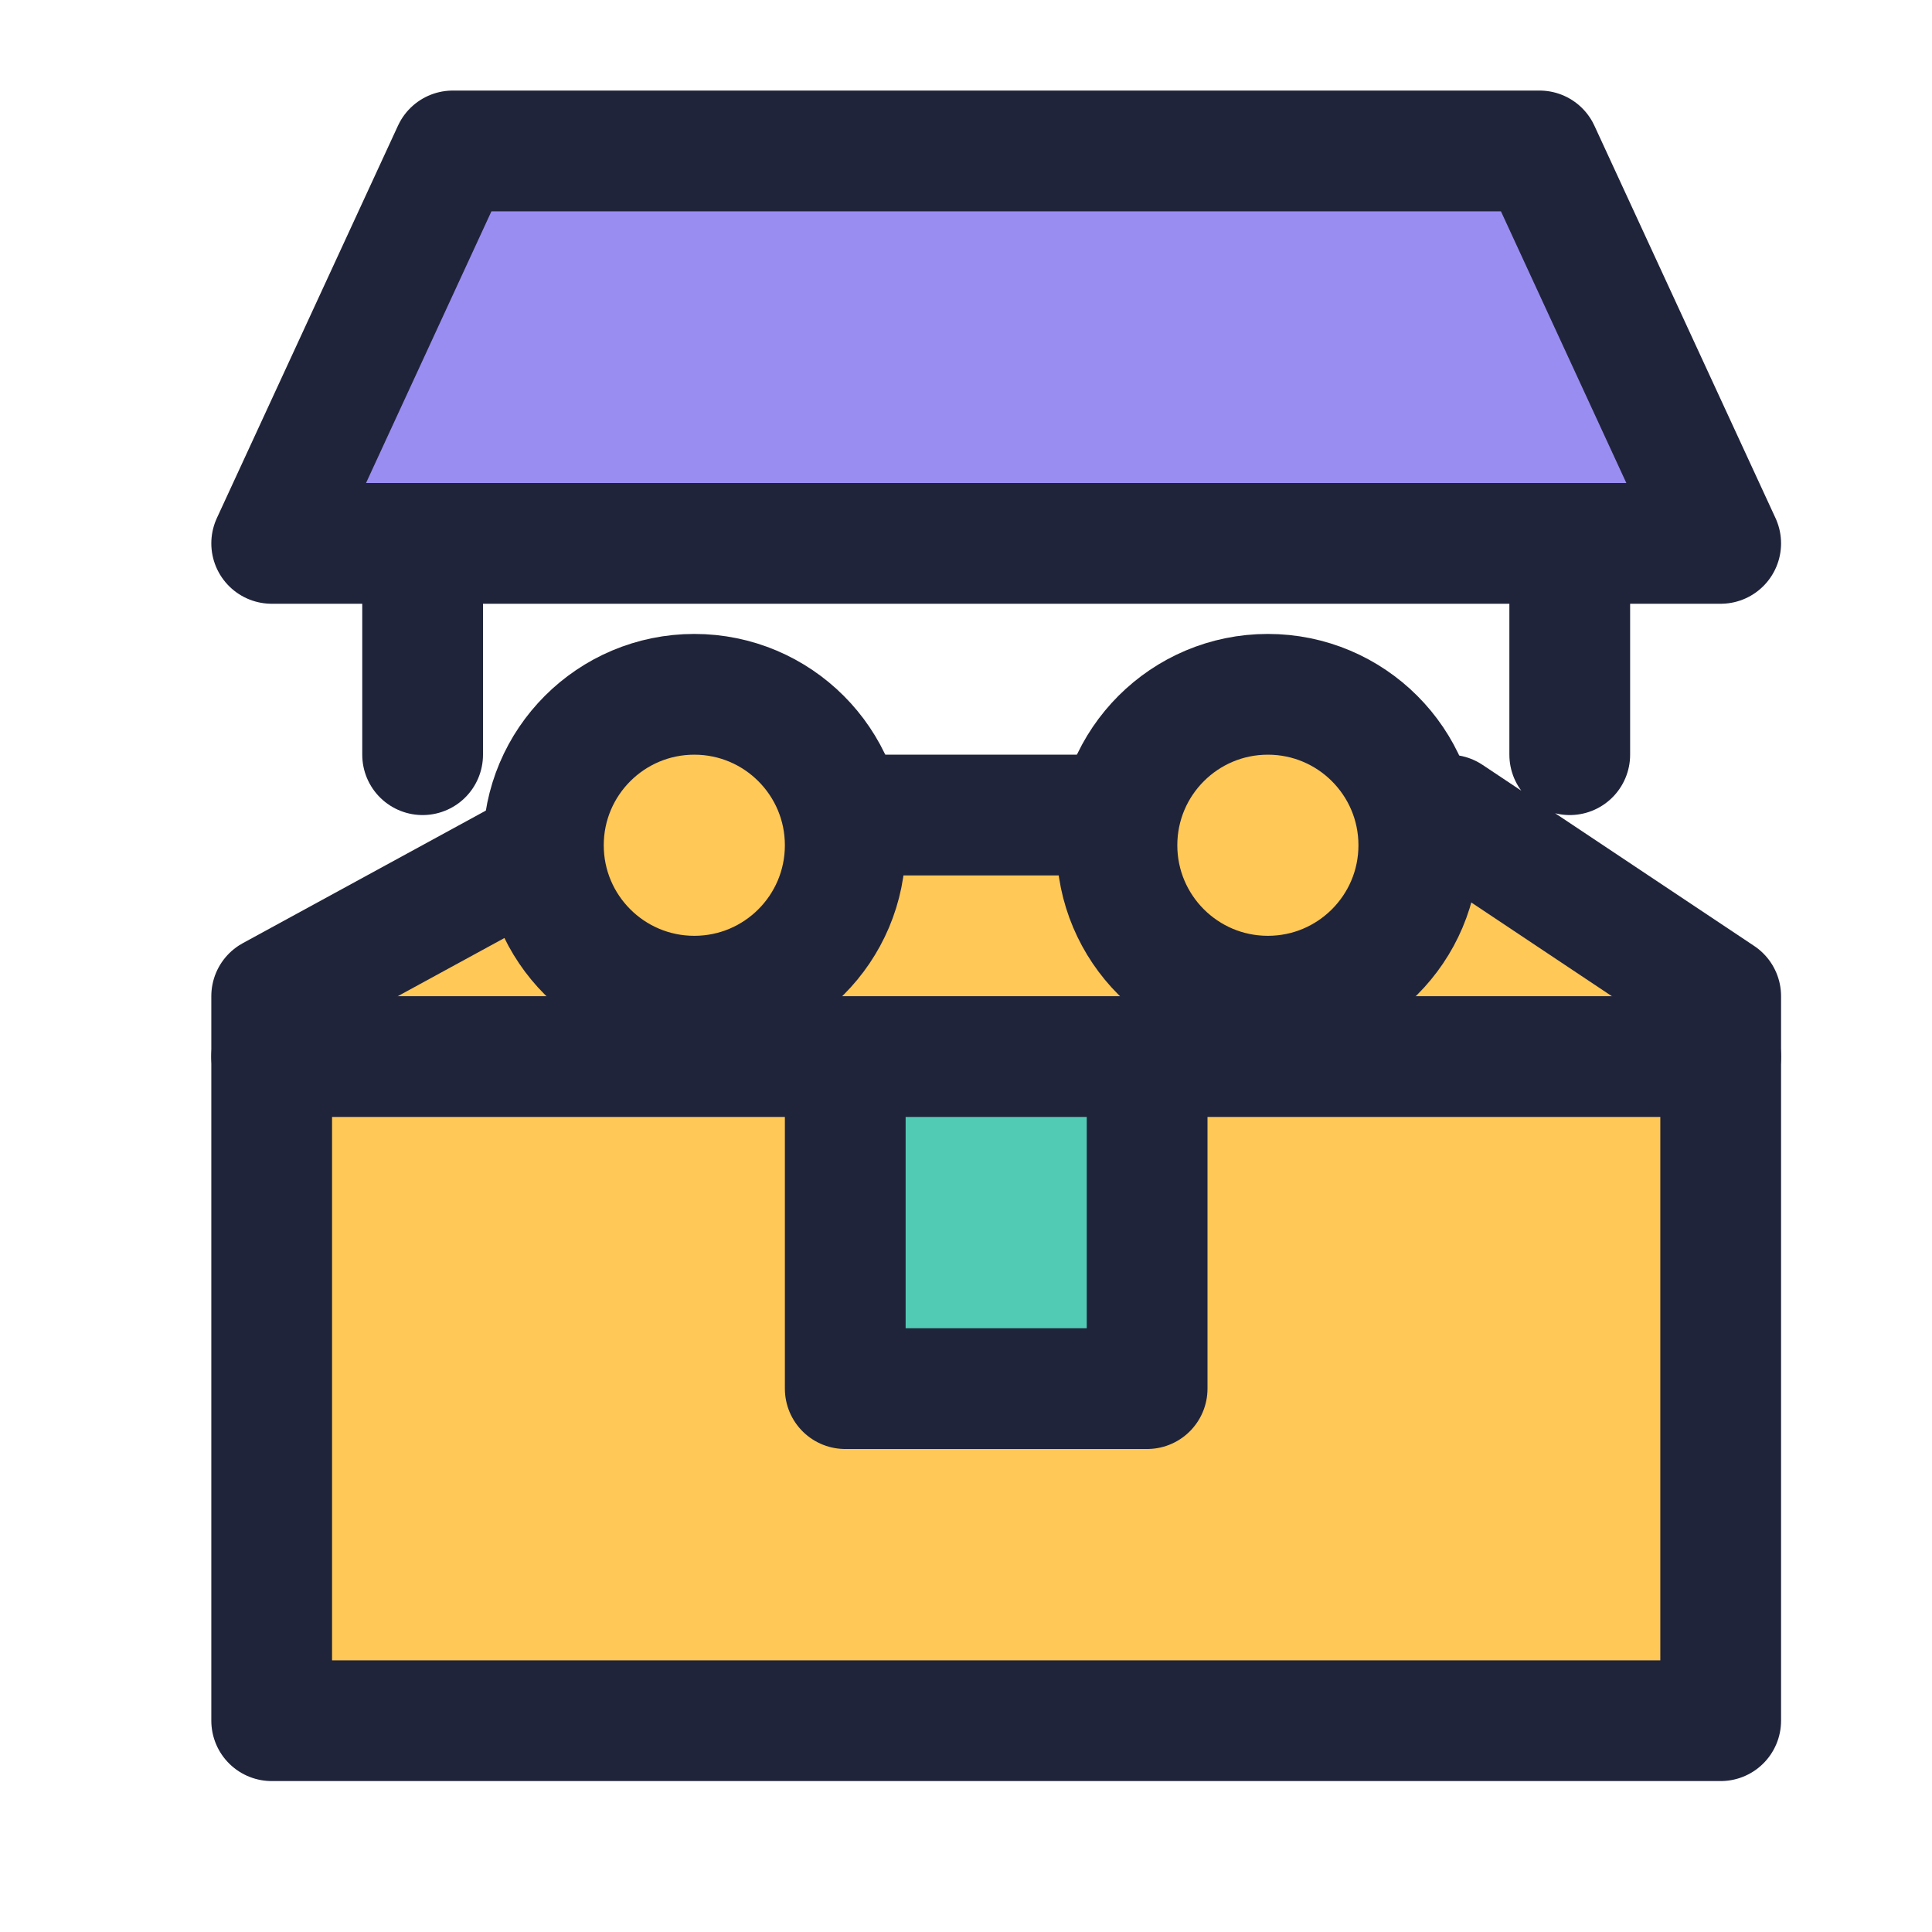
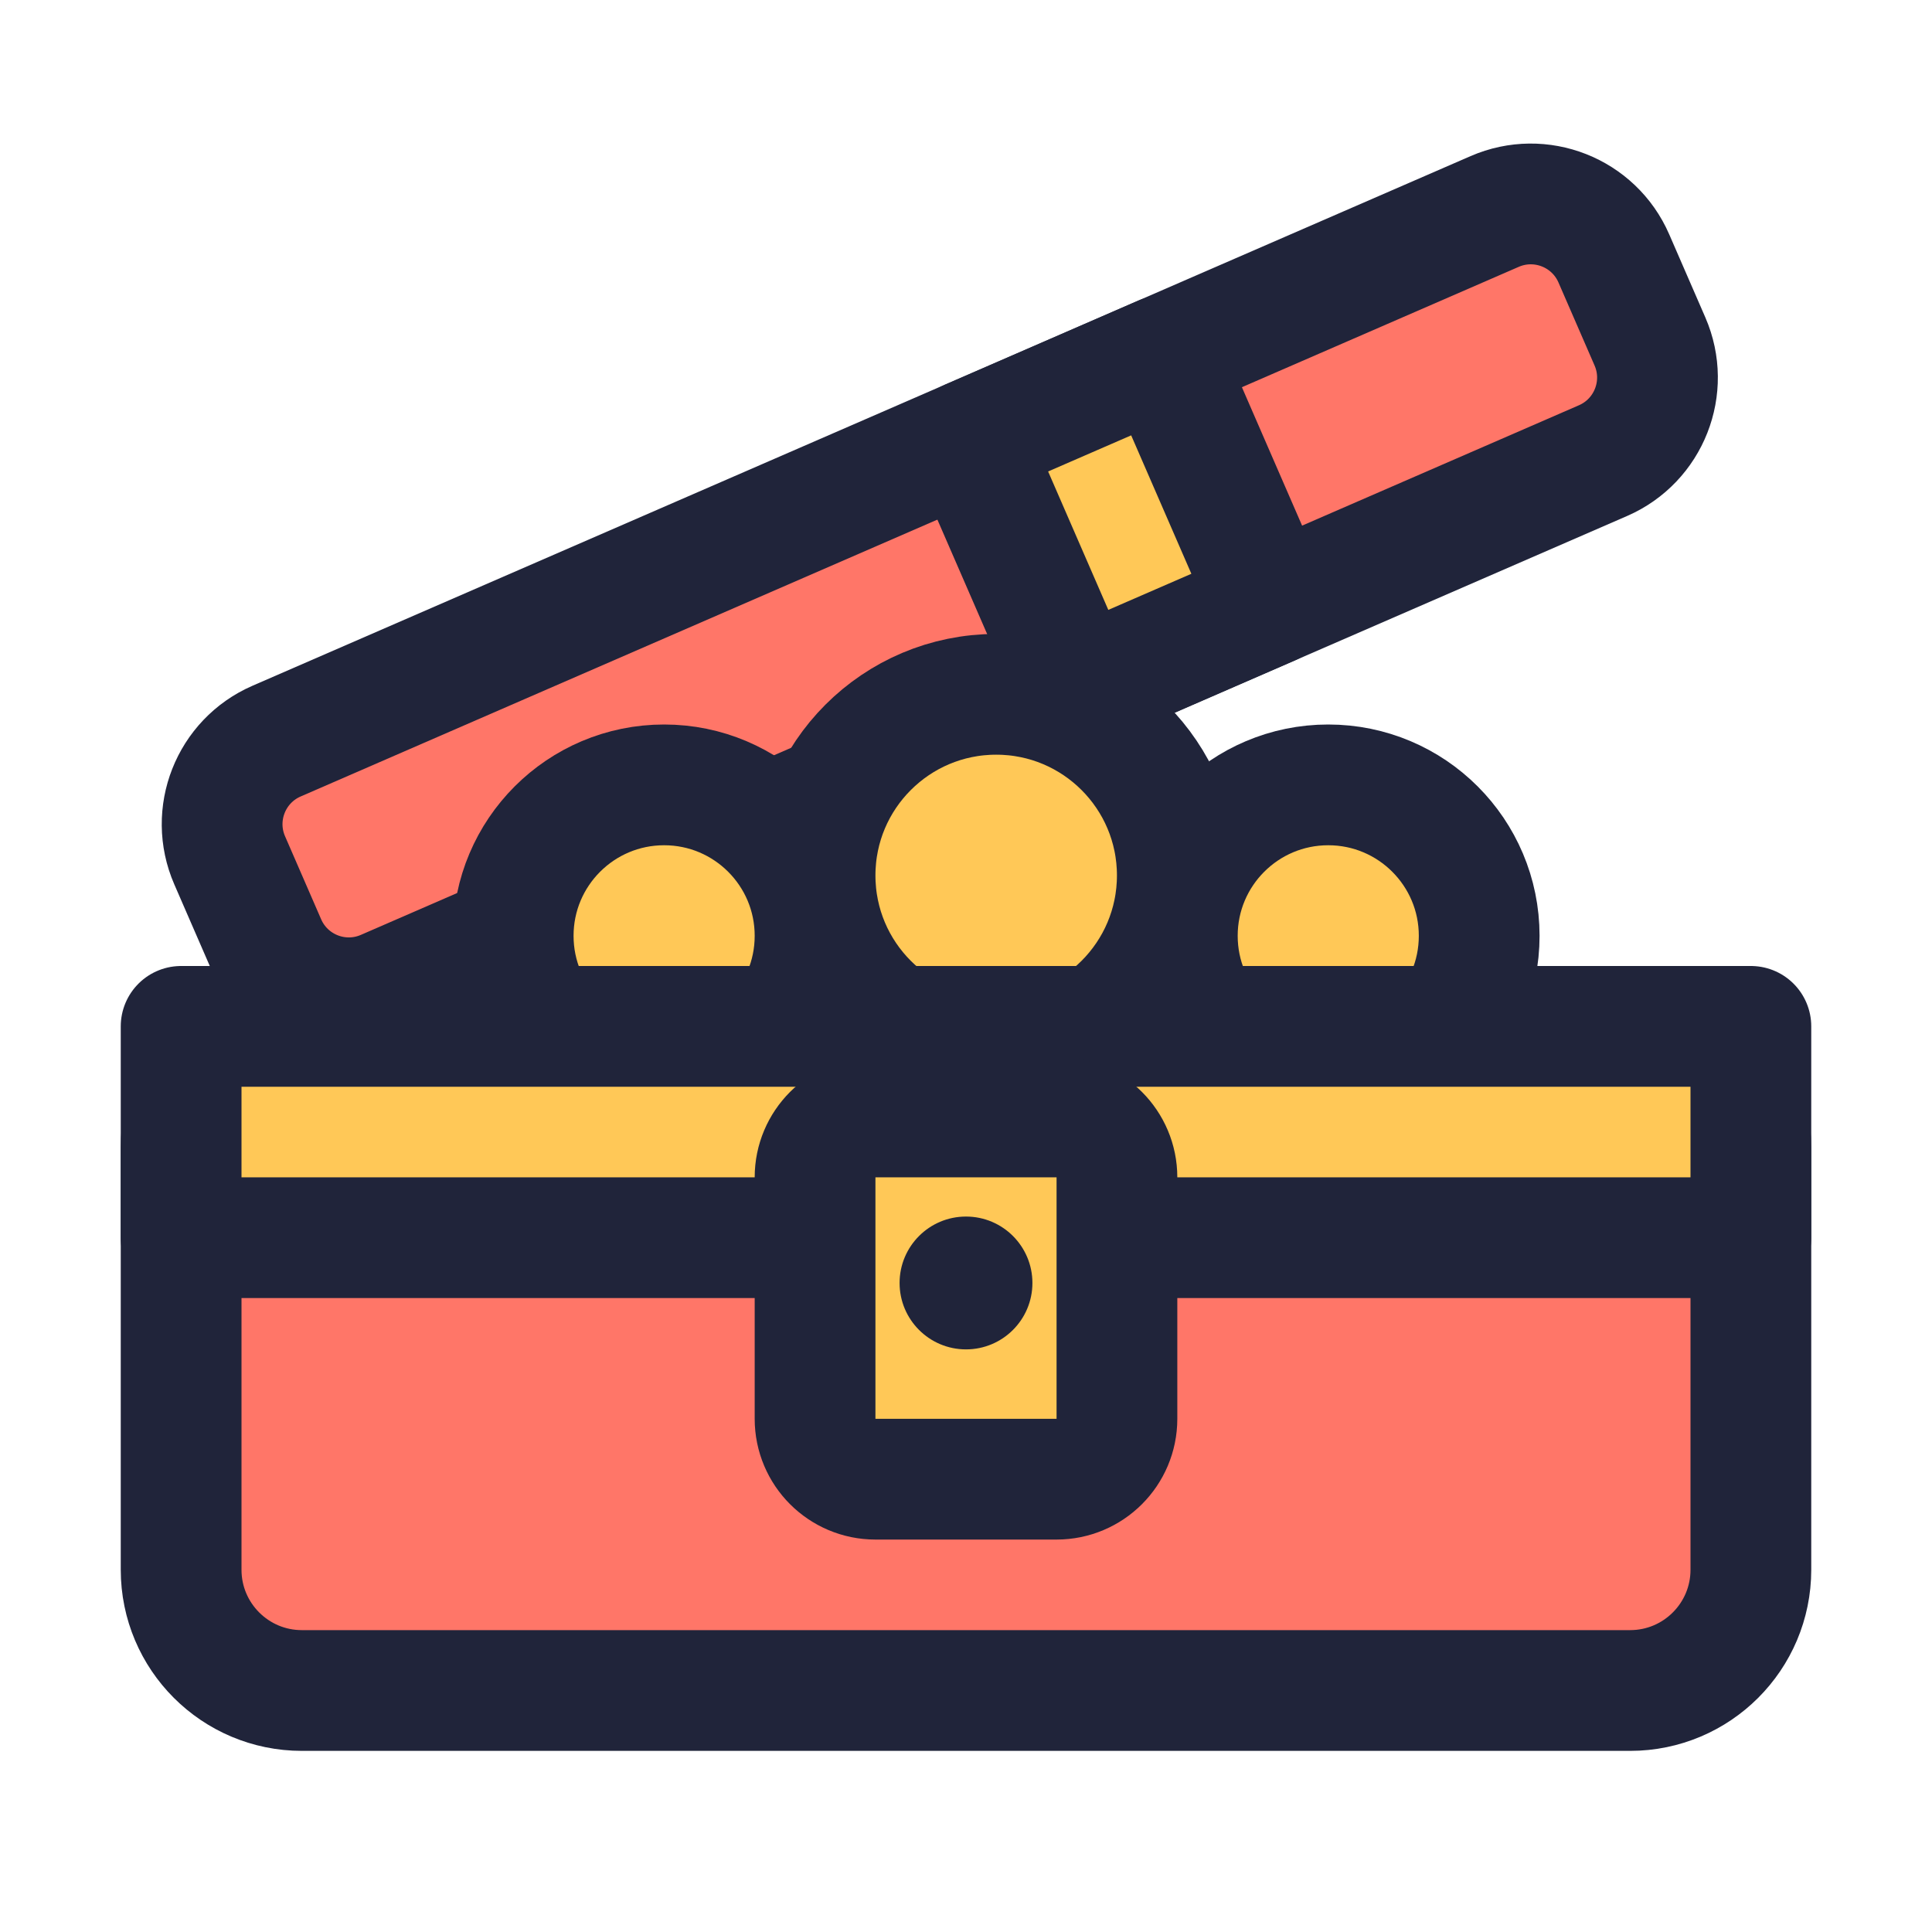
<svg xmlns="http://www.w3.org/2000/svg" viewBox="0 0 64 64" fill="#fff4d9" stroke="#20243a" stroke-width="4" stroke-linecap="round" stroke-linejoin="round">
-   <path d="M9 18L15 5H51L57 18Z" fill="#9a8df2" />
-   <path d="M14 18V25M52 18V25M9 33L20 27H48L57 33V57H9Z" fill="#ffc857" />
-   <path d="M9 35H57M28 35V46H38V35" fill="#52cbb5" />
-   <circle cx="23" cy="28" r="5" fill="#ffc857" />
-   <circle cx="42" cy="28" r="5" fill="#ffc857" />
+   <g transform="rotate(-23.5 10 34)">
+     <rect x="10" y="25" width="50" height="9" rx="3" fill="#ff7668" />
+     <rect x="38" y="25" width="7" height="9" fill="#ffc857" />
+   </g>
+   <circle cx="22" cy="31" r="5" fill="#ffc857" />
+   <circle cx="33" cy="29" r="6" fill="#ffc857" />
+   <circle cx="44" cy="31" r="5" fill="#ffc857" />
+   <rect x="6" y="34" width="52" height="22" rx="4" fill="#ff7668" />
+   <rect x="6" y="34" width="52" height="7" fill="#ffc857" />
+   <rect x="27" y="37" width="10" height="12" rx="2" fill="#ffc857" />
+   <circle cx="32" cy="42.5" r="2.2" fill="#20243a" stroke="none" />
</svg>
